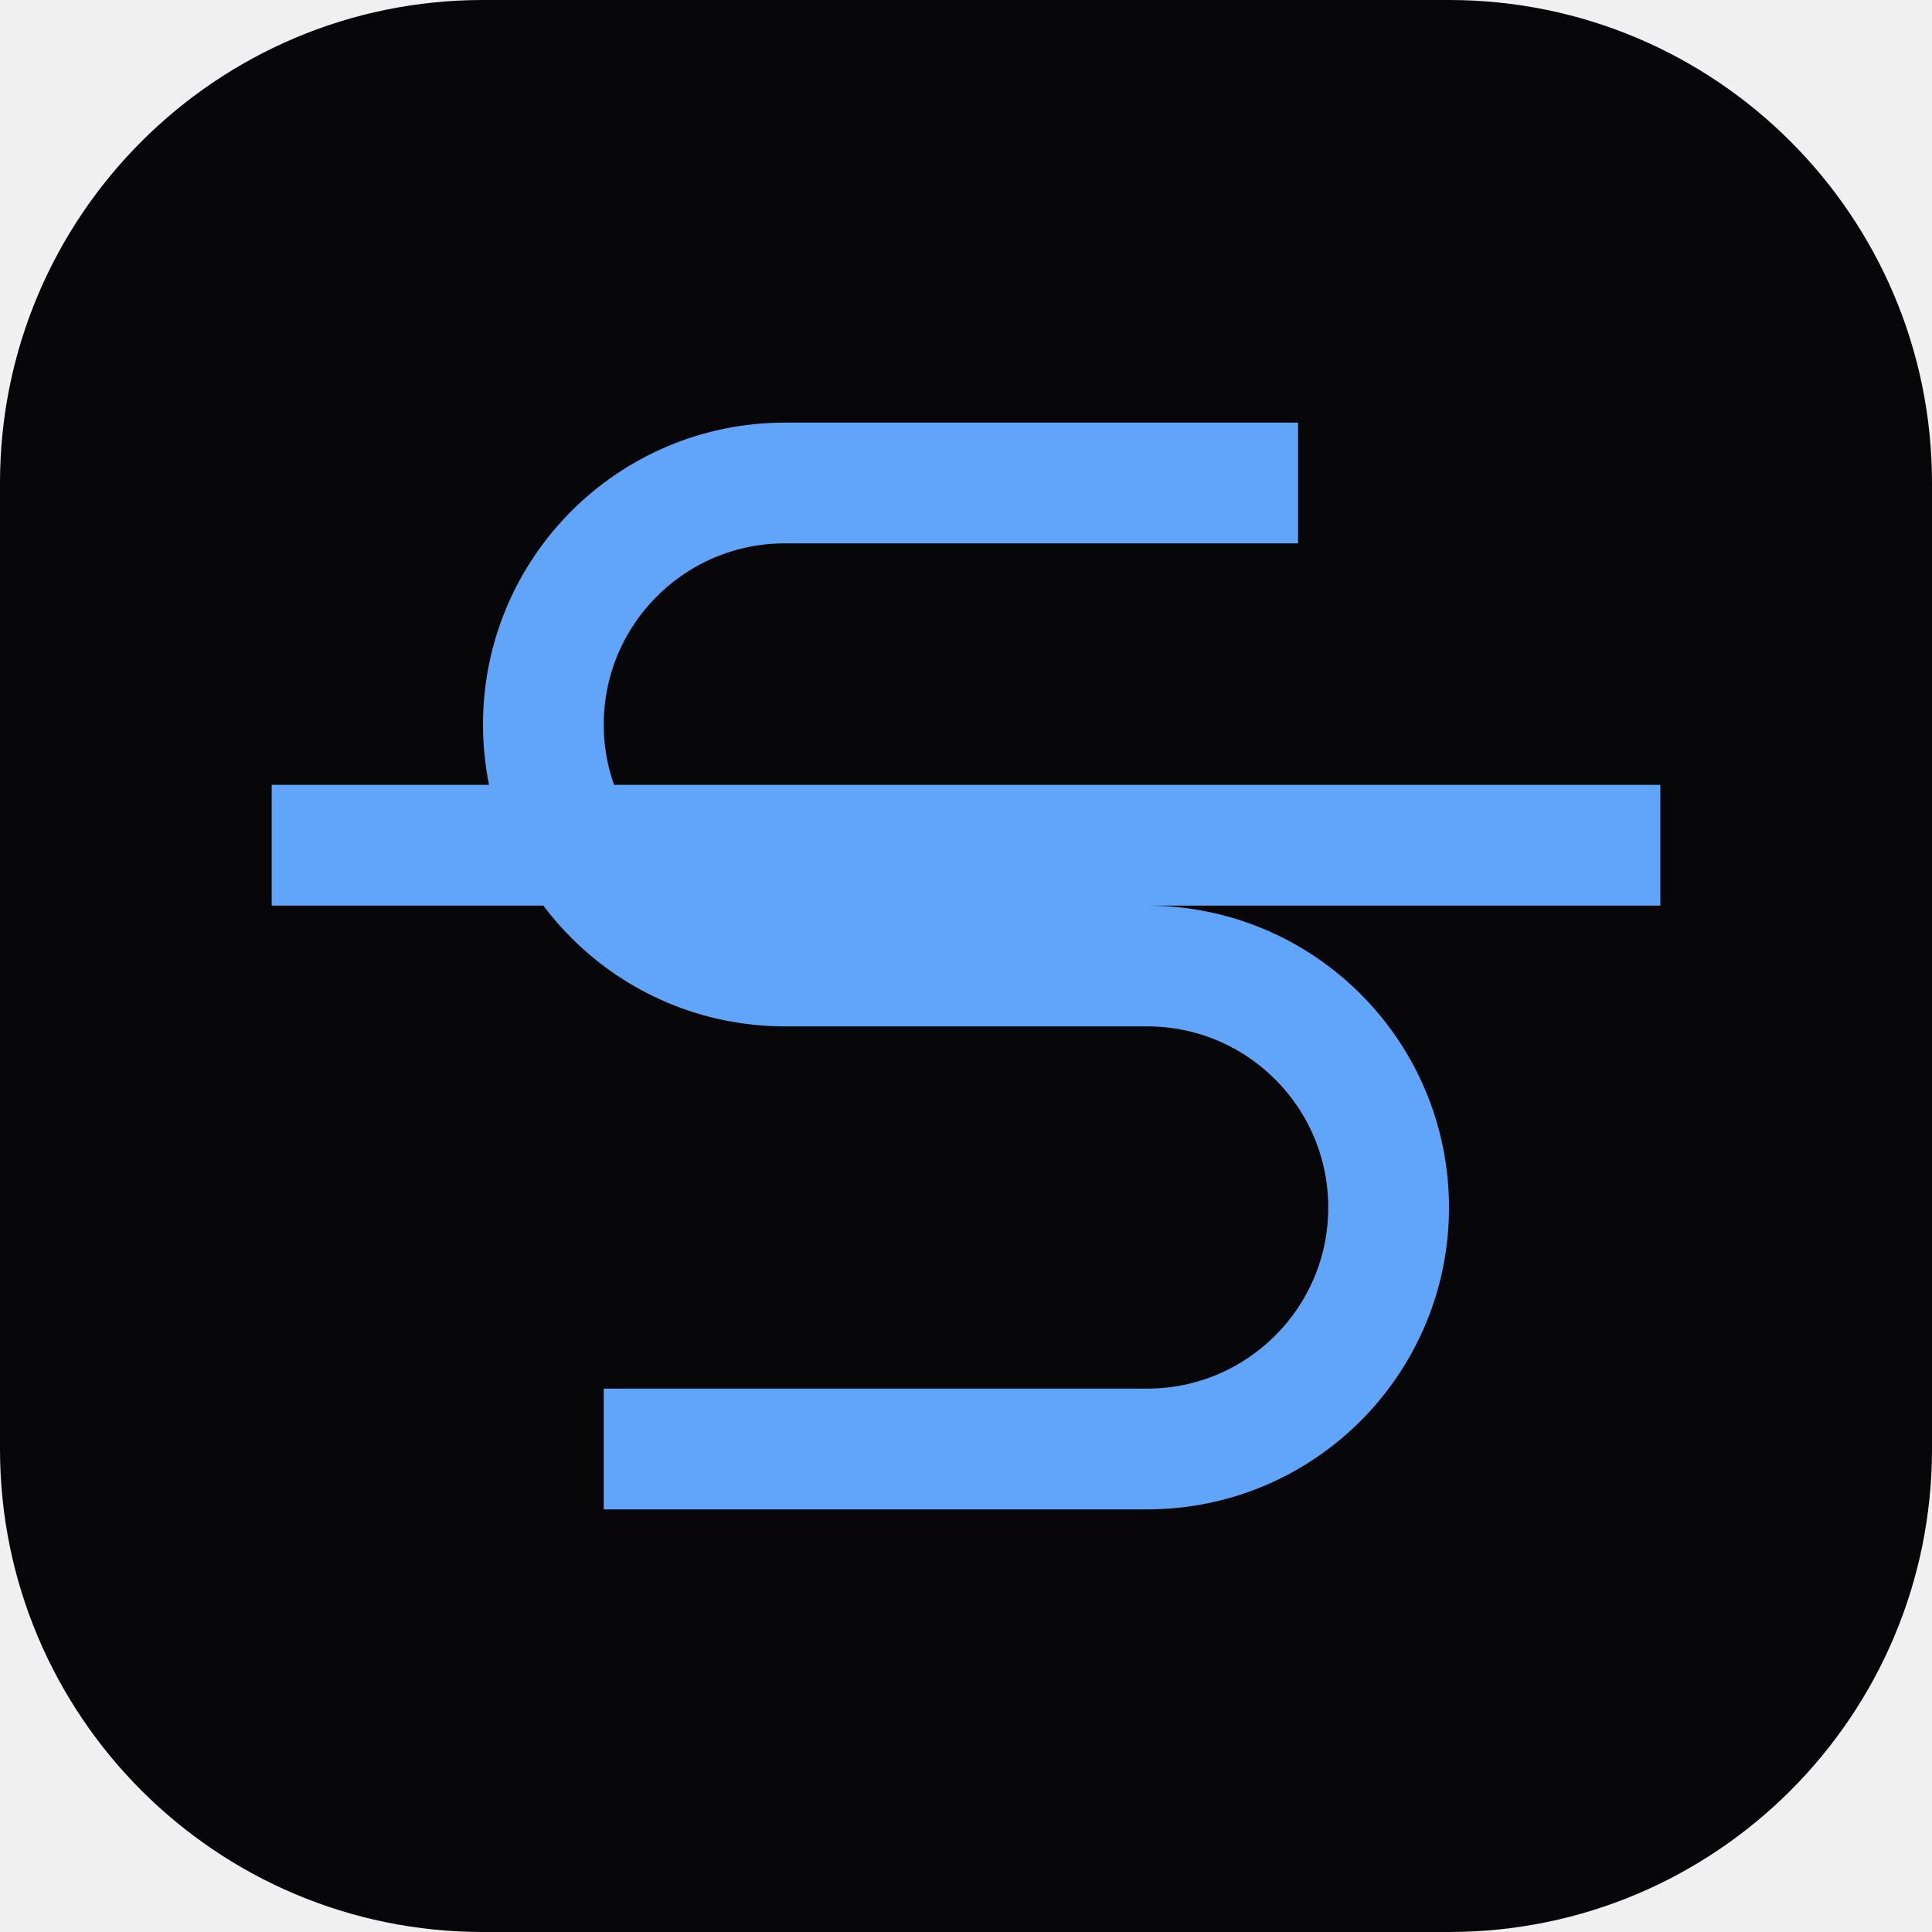
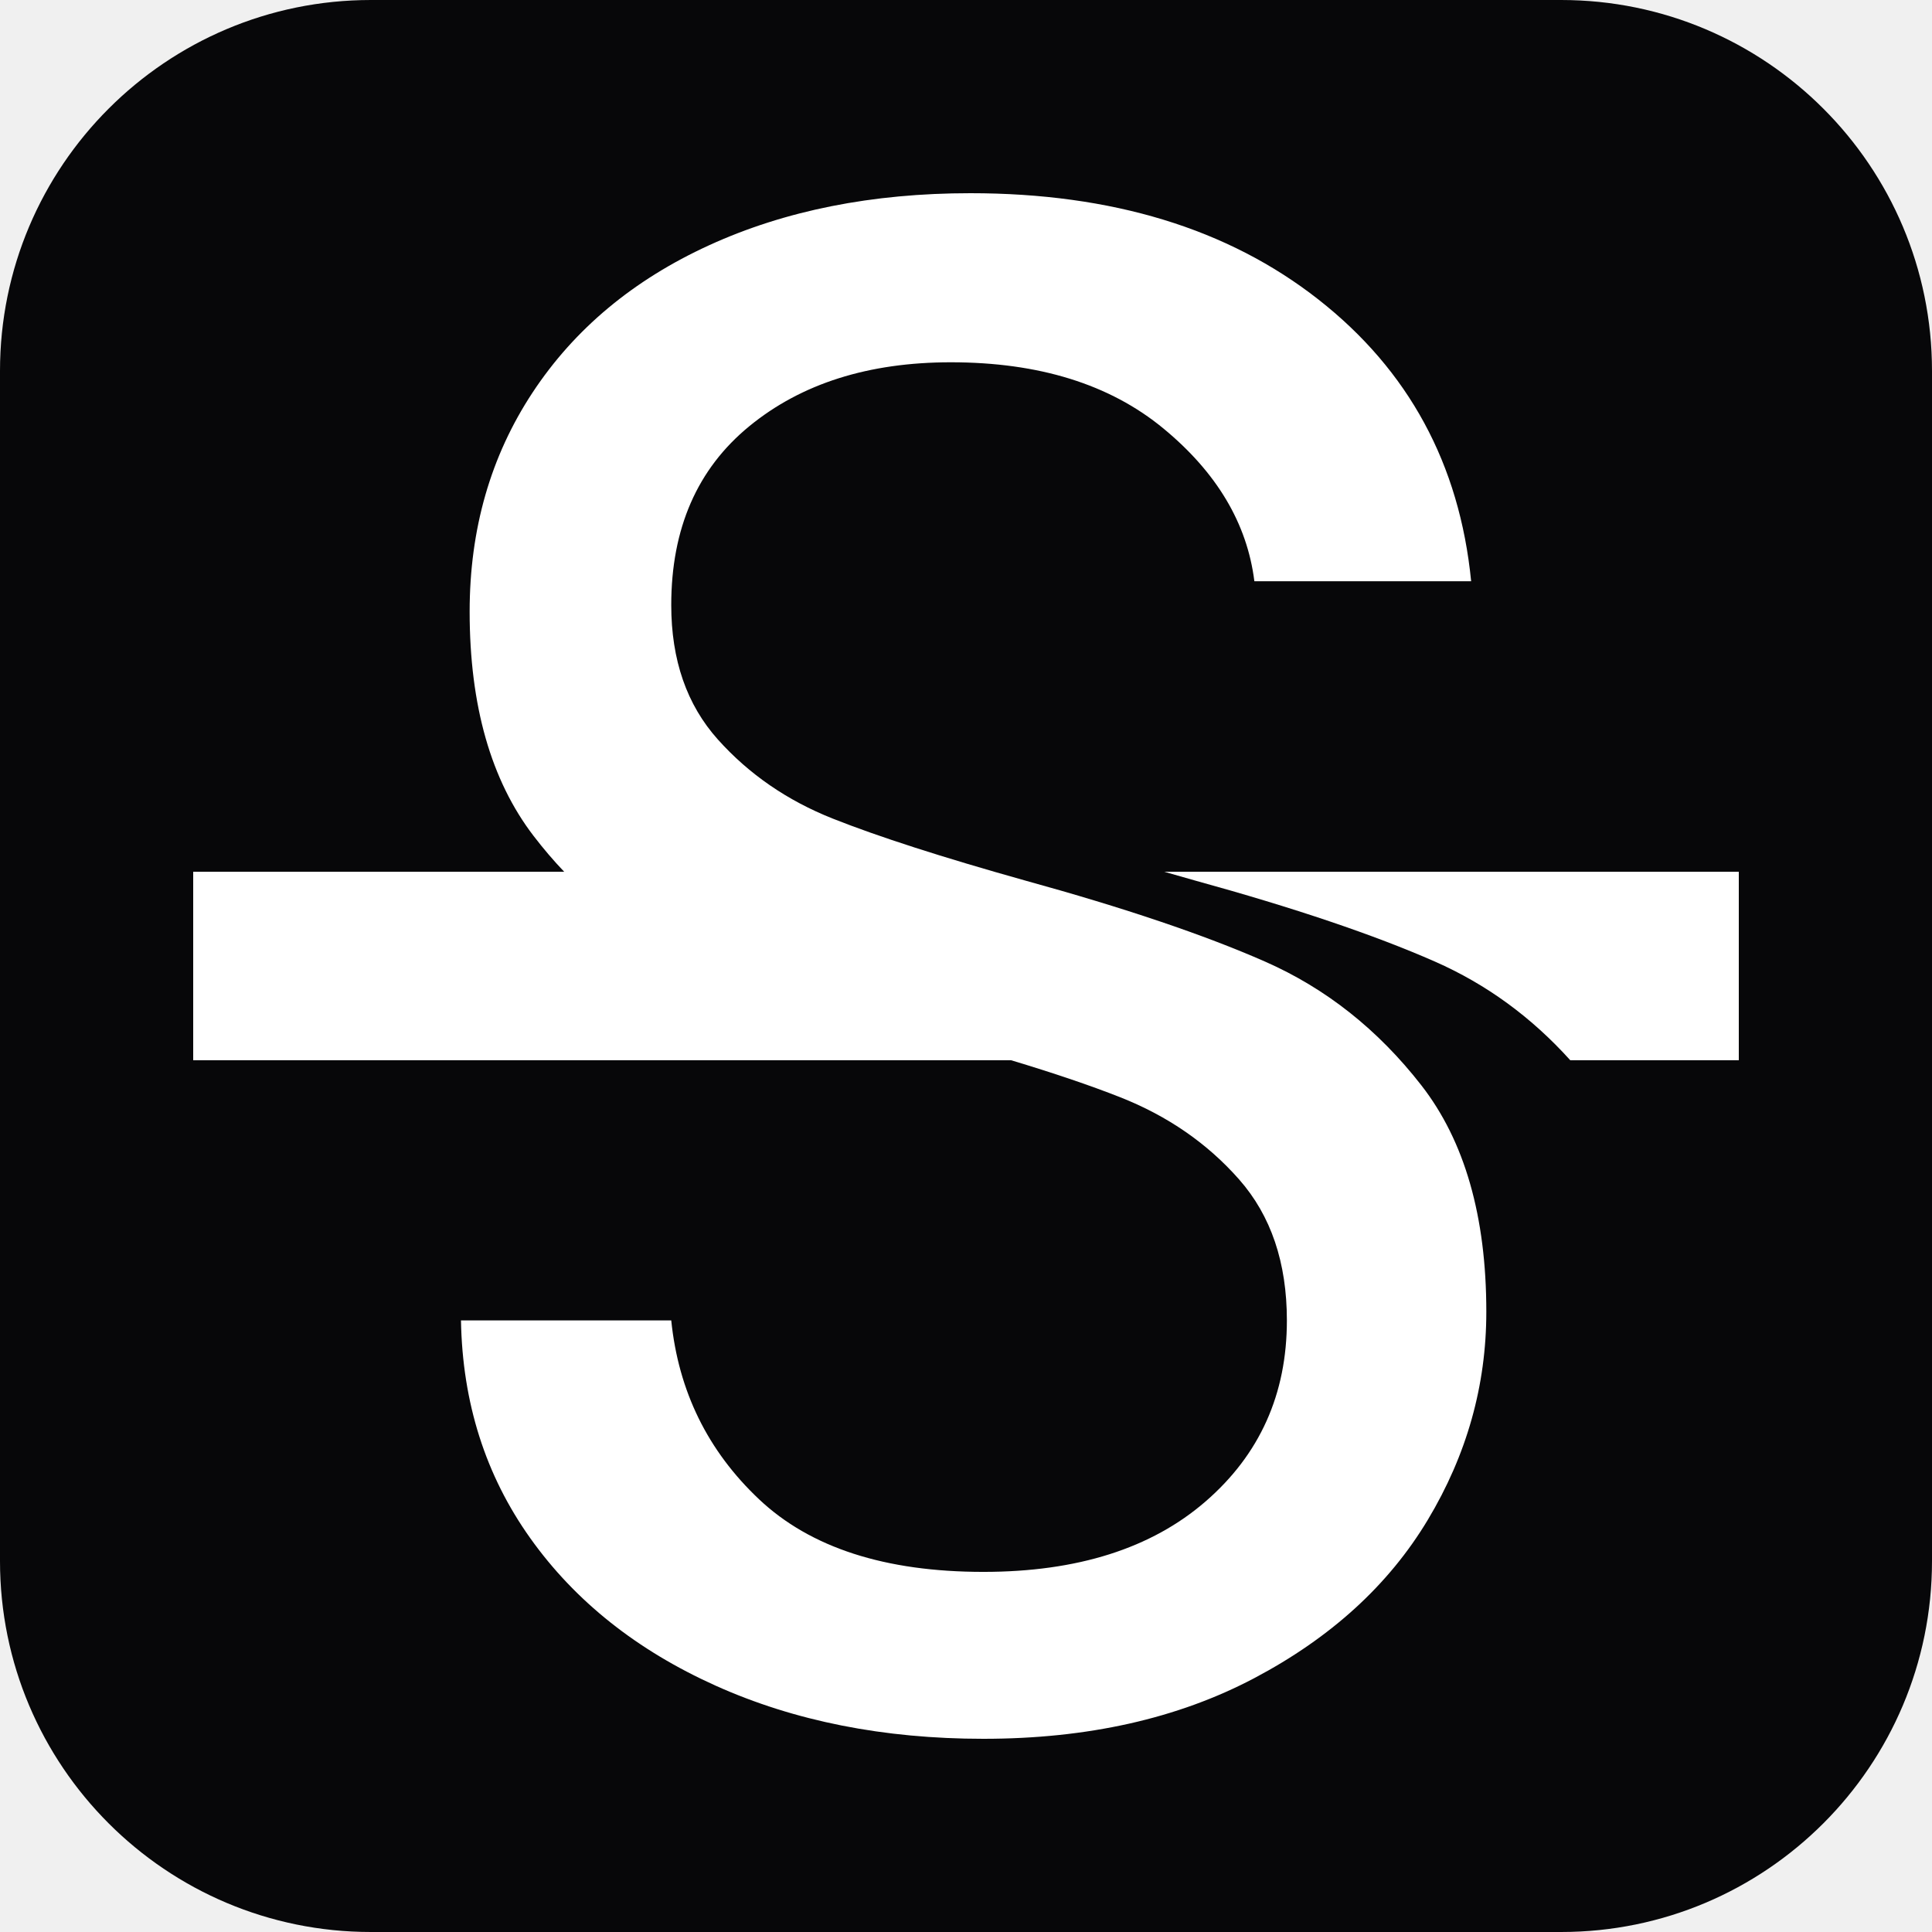
- <svg xmlns="http://www.w3.org/2000/svg" viewBox="0 0 64 64">
-   <rect width="64" height="64" rx="16" fill="#070709" />
-   <path d="M43 20H26a8 8 0 0 0 0 16h12a8 8 0 0 1 0 16H20M9 32h46" transform="translate(0 -4)" fill="none" stroke="#60a5fa" stroke-width="4" />
+ <svg xmlns="http://www.w3.org/2000/svg" viewBox="-125 -125 1250 1250">
+   <rect x="-125" y="-125" width="1250" height="1250" rx="240" fill="#070709" />
+   <path d="M240.016,439.017C233.127,431.793 226.535,424.07 220.235,415.849C192.652,379.85 178.86,331.463 178.86,270.687C178.86,217.391 192.418,170.173 219.533,129.032C246.649,87.892 284.751,56.101 333.839,33.661C382.928,11.22 439.262,0 502.843,0C594.475,0 669.51,22.908 727.949,68.724C786.387,114.539 819.346,175.316 826.827,251.052L686.574,251.052C681.899,213.651 662.264,180.692 627.668,152.174C593.073,123.656 547.257,109.397 490.221,109.397C436.925,109.397 393.447,123.188 359.786,150.771C326.125,178.354 309.295,216.924 309.295,266.48C309.295,302.01 319.346,330.996 339.449,353.436C359.552,375.877 384.33,392.941 413.783,404.628C443.236,416.316 484.611,429.64 537.907,444.6C602.423,462.366 654.316,479.897 693.587,497.195C732.857,514.493 766.518,541.141 794.569,577.139C822.619,613.137 836.644,661.992 836.644,723.703C836.644,771.388 824.022,816.269 798.776,858.345C773.531,900.421 736.13,934.549 686.574,960.729C637.018,986.91 578.58,1000 511.259,1000C446.742,1000 389.005,988.546 338.047,965.638C287.088,942.73 247.116,910.94 218.131,870.266C189.145,829.593 174.185,782.609 173.25,729.313L309.295,729.313C313.97,775.129 332.904,813.698 366.097,845.021C399.29,876.344 447.677,892.006 511.259,892.006C572.035,892.006 619.954,876.812 655.017,846.424C690.08,816.036 707.612,776.999 707.612,729.313C707.612,691.912 697.327,661.524 676.756,638.149C656.186,614.773 630.473,597.008 599.618,584.853C580.345,577.261 556.878,569.304 529.218,560.983L0,560.983L0,439.017L240.016,439.017ZM628.238,439.017L1000,439.017L1000,560.983L890.969,560.983C865.817,533.059 836.665,511.796 803.517,497.195C764.246,479.897 712.353,462.366 647.837,444.6C641.116,442.714 634.585,440.853 628.238,439.017Z" style="fill:white;" />
</svg>
